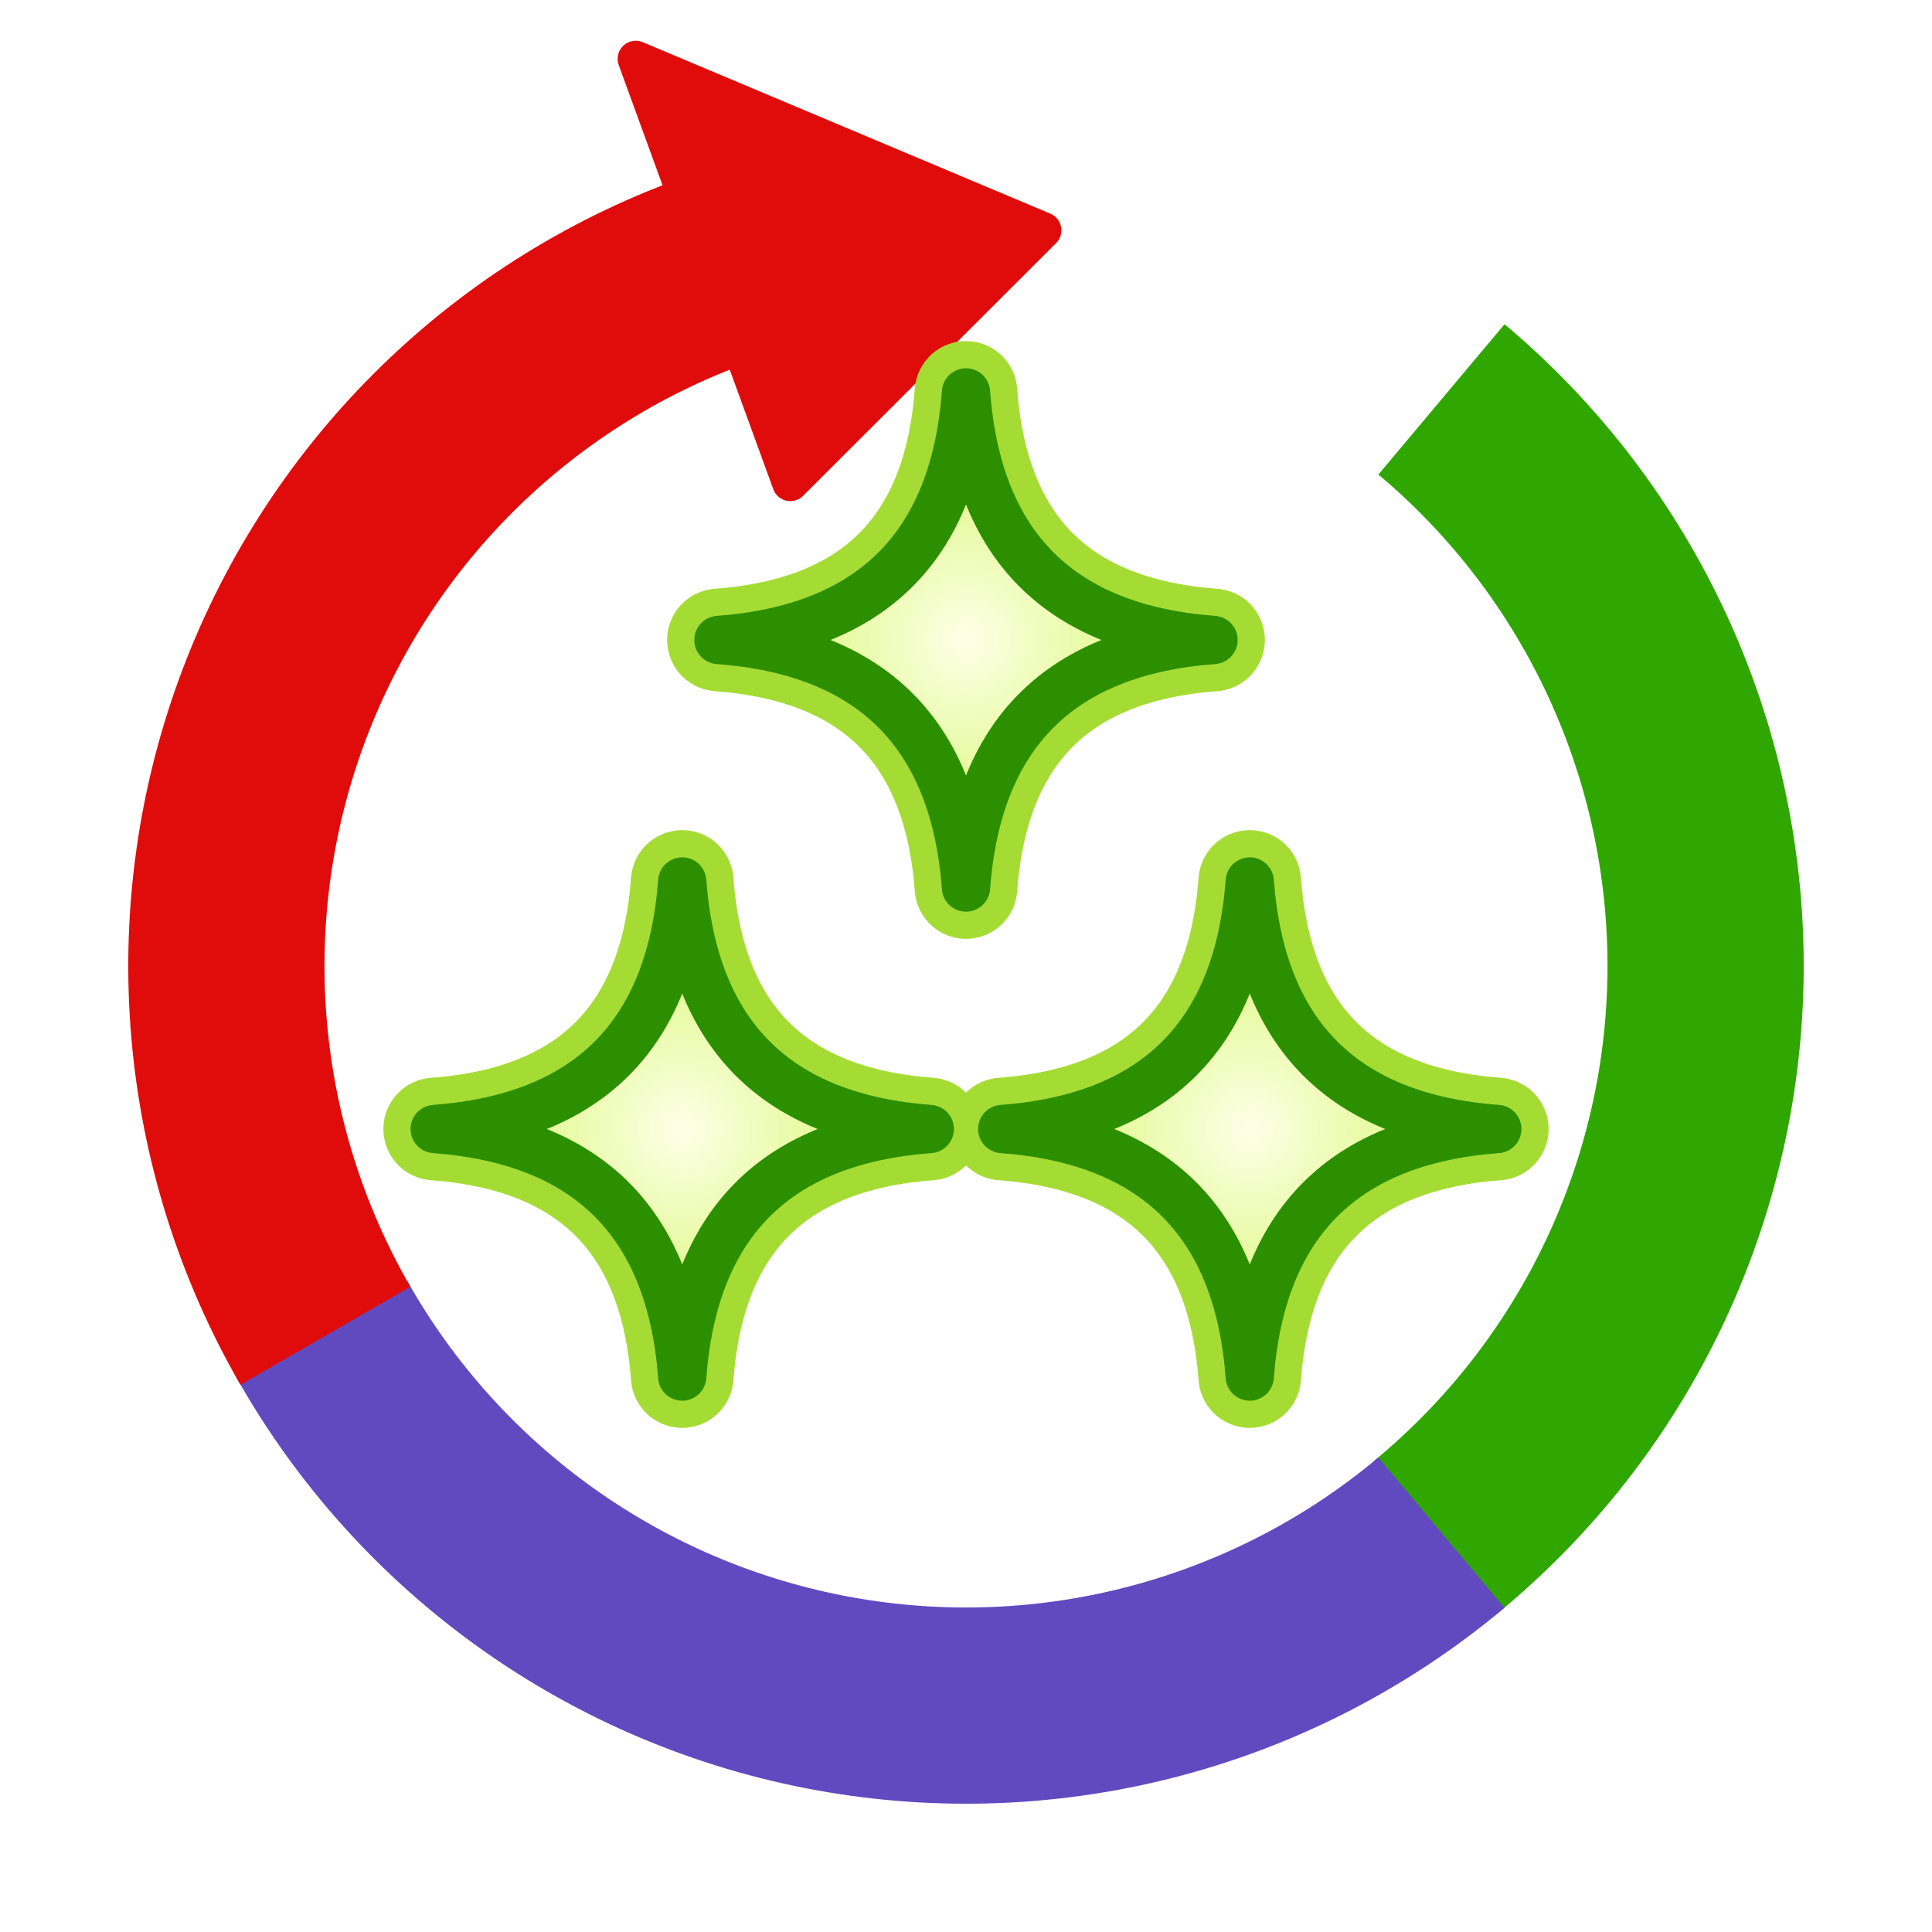
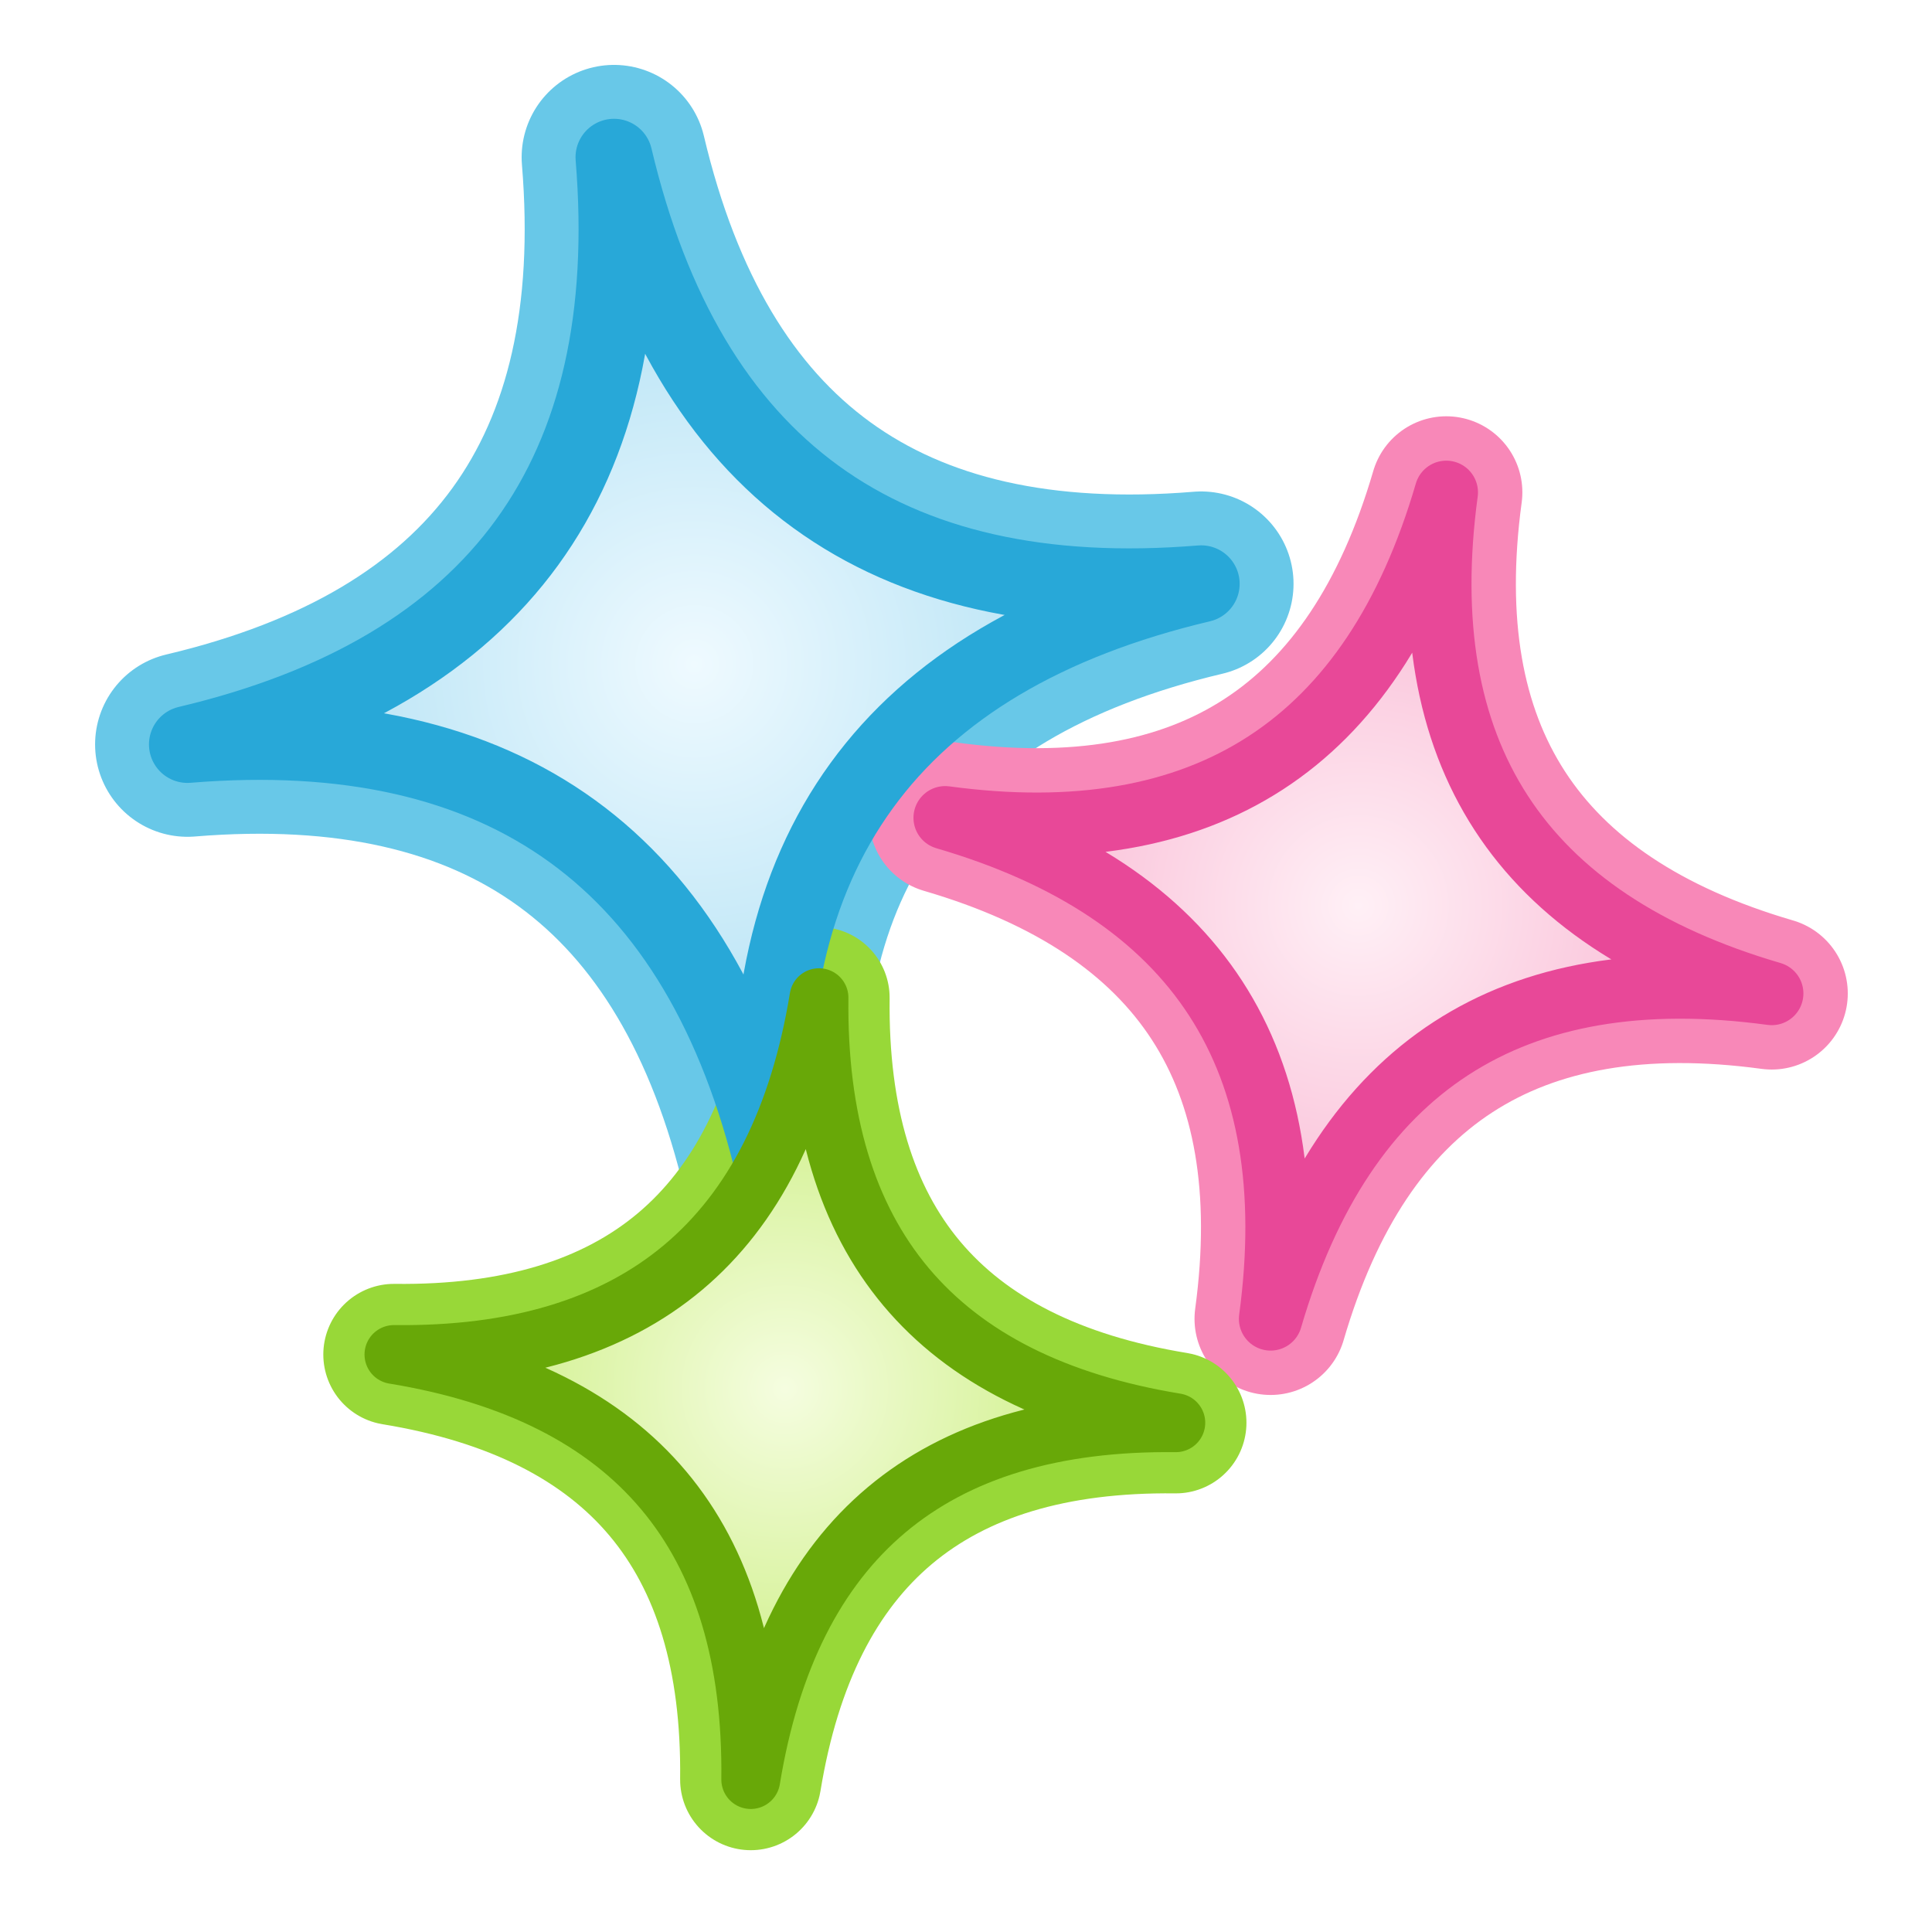
<svg xmlns="http://www.w3.org/2000/svg" viewBox="0 0 64 64">
  <defs>
-     <radialGradient id="g" cx="50%" cy="50%" r="50%">
-       <stop offset="0" stop-color="#fdffe8" />
-       <stop offset="0.55" stop-color="#e6fa9c" />
-       <stop offset="1" stop-color="#b9e655" />
+     <radialGradient id="g0" cx="50%" cy="50%" r="50%">
+       <stop offset="0" stop-color="#effaff" />
+       <stop offset="1" stop-color="#a6dcf2" />
+     </radialGradient>
+     <radialGradient id="g1" cx="50%" cy="50%" r="50%">
+       <stop offset="0" stop-color="#fff0f6" />
+       <stop offset="1" stop-color="#f8b2cf" />
+     </radialGradient>
+     <radialGradient id="g2" cx="50%" cy="50%" r="50%">
+       <stop offset="0" stop-color="#f5fde0" />
+       <stop offset="1" stop-color="#c6ec74" />
    </radialGradient>
  </defs>
-   <path d="M47.75,13.23 A24.5,24.5 0 0 1 47.55,50.93" fill="none" stroke="#30a700" stroke-width="6.5" />
-   <path d="M47.75,50.77 A24.5,24.5 0 0 1 10.66,44.03" fill="none" stroke="#614abf" stroke-width="6.5" />
-   <path d="M10.78,44.25 A24.5,24.5 0 0 1 23.62,8.98" fill="none" stroke="#df0c0b" stroke-width="6.5" />
-   <polygon points="21.06,1.95 34.56,7.63 26.18,16.00" fill="#df0c0b" stroke="#df0c0b" stroke-width="1.2" stroke-linejoin="round" />
-   <path d="M32.00,13.00 Q32.57,20.63 40.20,21.20 Q32.57,21.77 32.00,29.40 Q31.43,21.77 23.80,21.20 Q31.43,20.63 32.00,13.00 Z" fill="none" stroke="#a5dc34" stroke-width="3.4" stroke-linejoin="round" />
-   <path d="M22.60,29.20 Q23.17,36.83 30.80,37.40 Q23.17,37.97 22.60,45.60 Q22.03,37.97 14.40,37.40 Q22.03,36.83 22.60,29.20 Z" fill="none" stroke="#a5dc34" stroke-width="3.4" stroke-linejoin="round" />
-   <path d="M41.40,29.20 Q41.97,36.83 49.60,37.40 Q41.97,37.97 41.40,45.60 Q40.83,37.97 33.20,37.40 Q40.83,36.83 41.40,29.20 Z" fill="none" stroke="#a5dc34" stroke-width="3.4" stroke-linejoin="round" />
-   <path d="M32.00,13.00 Q32.57,20.63 40.20,21.20 Q32.57,21.77 32.00,29.40 Q31.43,21.77 23.80,21.20 Q31.43,20.63 32.00,13.00 Z" fill="url(#g)" stroke="#2c8f00" stroke-width="1.6" stroke-linejoin="round" />
-   <path d="M22.60,29.20 Q23.17,36.83 30.80,37.40 Q23.17,37.97 22.60,45.60 Q22.03,37.97 14.40,37.40 Q22.03,36.83 22.60,29.20 Z" fill="url(#g)" stroke="#2c8f00" stroke-width="1.6" stroke-linejoin="round" />
-   <path d="M41.40,29.20 Q41.97,36.83 49.60,37.40 Q41.97,37.97 41.40,45.60 Q40.83,37.97 33.20,37.40 Q40.83,36.83 41.40,29.20 Z" fill="url(#g)" stroke="#2c8f00" stroke-width="1.6" stroke-linejoin="round" />
+   <path d="M20.34,5.21 Q23.99,20.64 39.79,19.34 Q24.36,22.99 25.66,38.79 Q22.01,23.36 6.21,24.66 Q21.64,21.01 20.34,5.21 Z" fill="none" stroke="#68c8e8" stroke-width="6.12" stroke-linejoin="round" />
+   <path d="M47.91,16.31 Q46.16,29.25 58.69,32.91 Q45.75,31.16 42.09,43.69 Q43.84,30.75 31.31,27.09 Q44.25,28.84 47.91,16.31 Z" fill="none" stroke="#f888b8" stroke-width="5.04" stroke-linejoin="round" />
+   <path d="M27.13,33.05 Q26.99,45.17 38.95,47.13 Q26.83,46.99 24.87,58.95 Q25.01,46.83 13.05,44.87 Q25.17,45.01 27.13,33.05 Z" fill="none" stroke="#98d838" stroke-width="4.68" stroke-linejoin="round" />
+   <path d="M20.34,5.21 Q23.99,20.64 39.79,19.34 Q24.36,22.99 25.66,38.79 Q22.01,23.36 6.21,24.66 Q21.64,21.01 20.34,5.21 Z" fill="url(#g0)" stroke="#28a8d8" stroke-width="2.55" stroke-linejoin="round" />
+   <path d="M47.91,16.31 Q46.16,29.25 58.69,32.91 Q45.75,31.16 42.09,43.69 Q43.84,30.75 31.31,27.09 Q44.25,28.84 47.91,16.31 Z" fill="url(#g1)" stroke="#e84898" stroke-width="2.10" stroke-linejoin="round" />
+   <path d="M27.13,33.05 Q26.99,45.17 38.95,47.13 Q26.83,46.99 24.87,58.95 Q25.01,46.83 13.05,44.87 Q25.17,45.01 27.13,33.05 Z" fill="url(#g2)" stroke="#68a808" stroke-width="1.95" stroke-linejoin="round" />
</svg>
